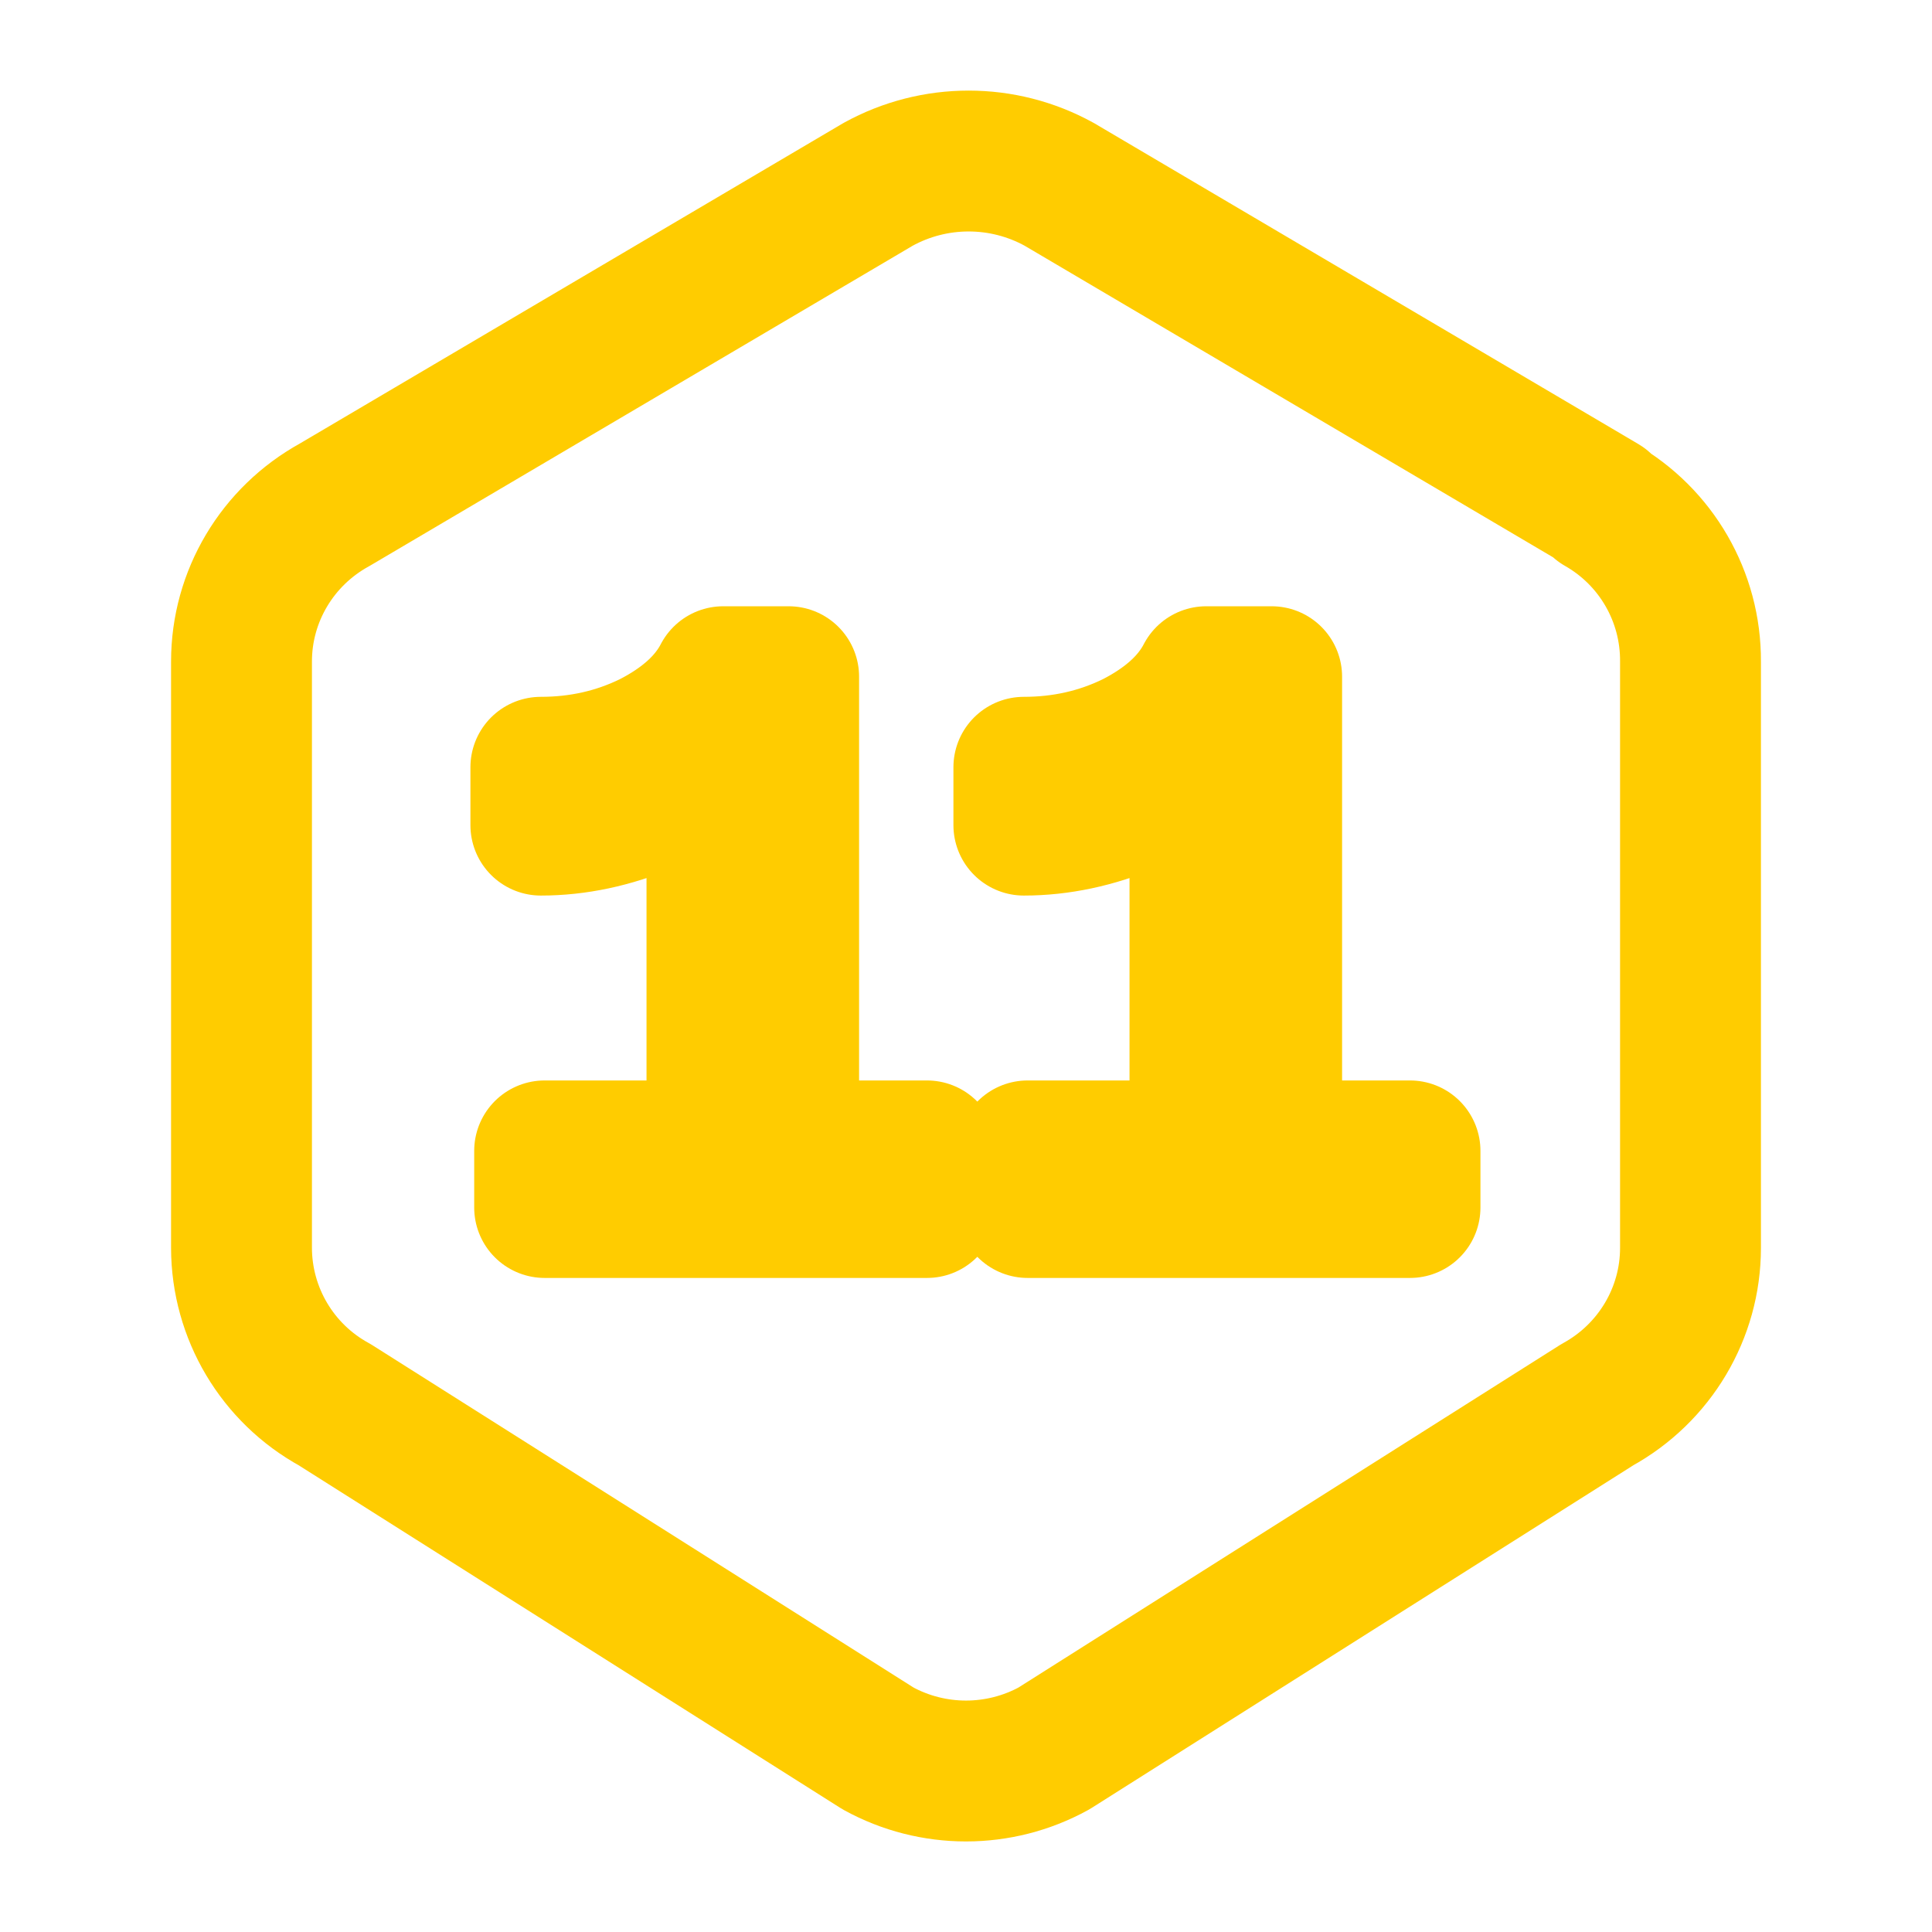
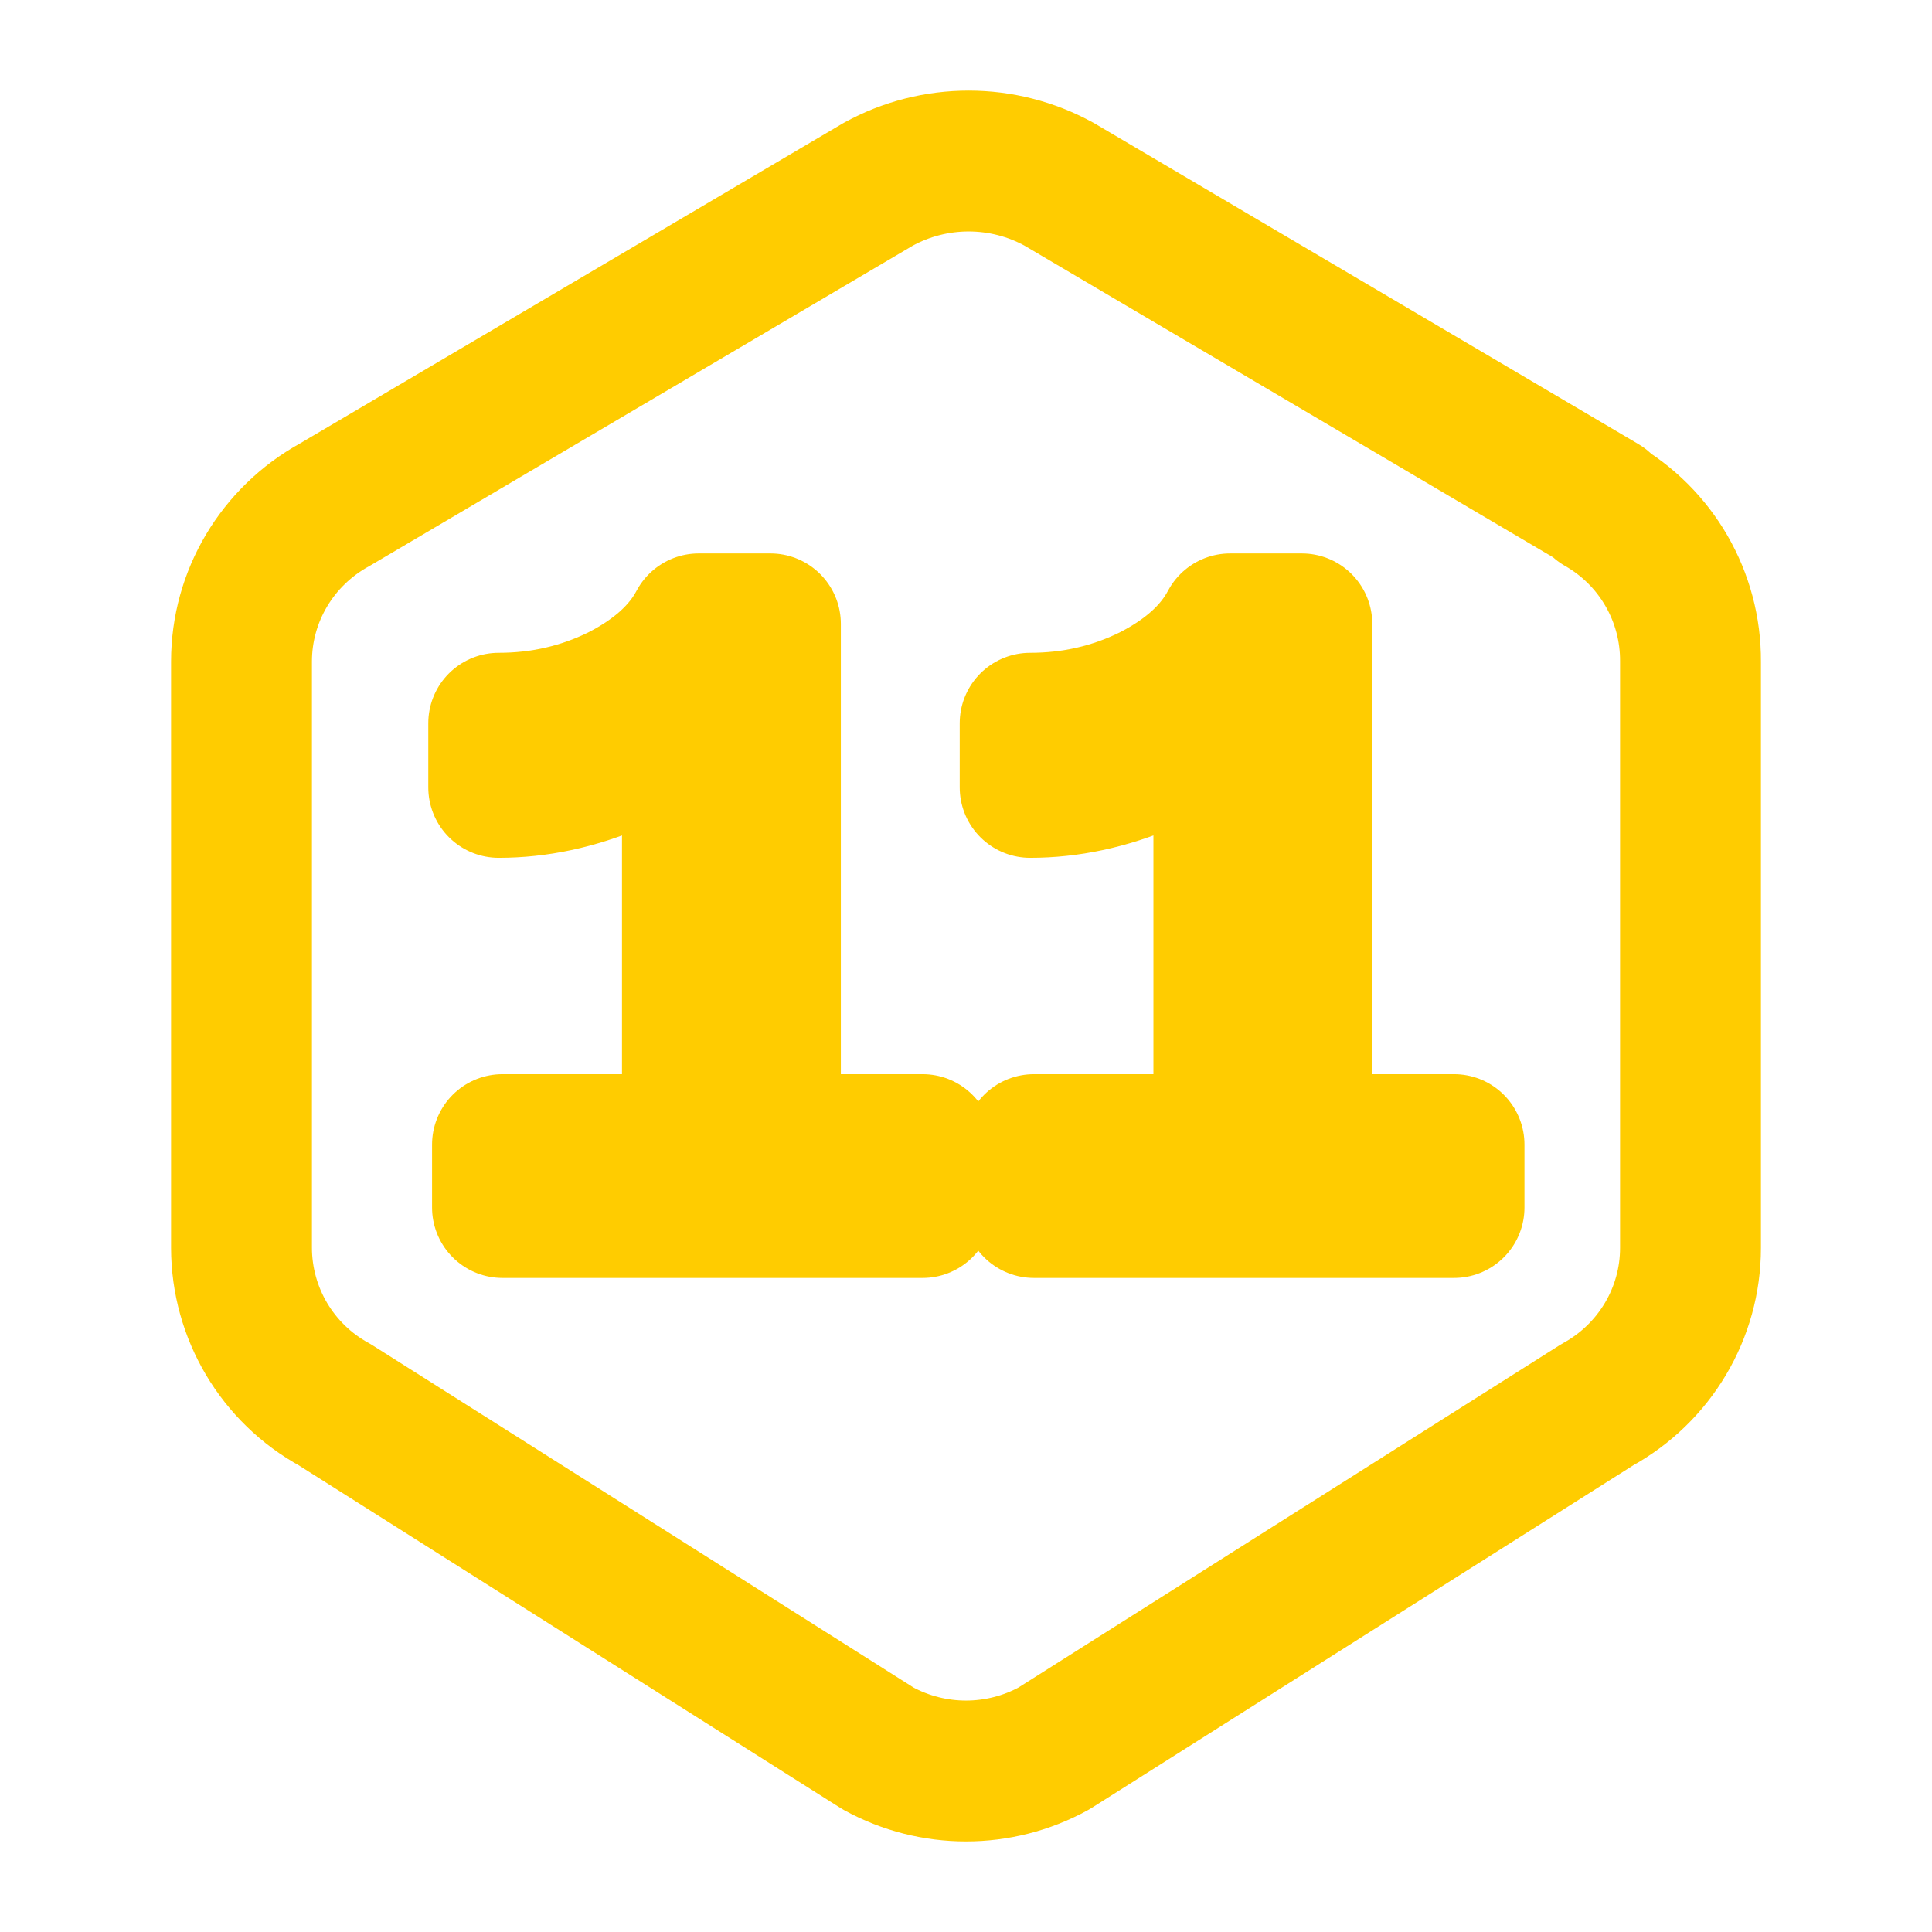
<svg xmlns="http://www.w3.org/2000/svg" width="52" height="52" viewBox="0 0 24 24" fill="none" stroke="#ffcc00" stroke-width="1.75" stroke-linecap="round" stroke-linejoin="round">
  <path d="M19.875 6.27a2.225 2.225 0 0 1 1.125 1.948v7.284c0 .809 -.443 1.555 -1.158 1.948l-6.75 4.27a2.269 2.269 0 0 1 -2.184 0l-6.75 -4.27a2.225 2.225 0 0 1 -1.158 -1.948v-7.285c0 -.809 .443 -1.554 1.158 -1.947l6.75 -3.98a2.33 2.33 0 0 1 2.25 0l6.75 3.98h-.033z" />
-   <text x="12" y="15" text-anchor="middle" font-size="10" fill="#ffcc00" font-family="Courier New, monospace" font-weight="normal">
+   <text x="12" y="15" text-anchor="middle" font-size="11" fill="#ffcc00" font-family="Courier New, monospace" font-weight="normal">
        11
    </text>
</svg>
